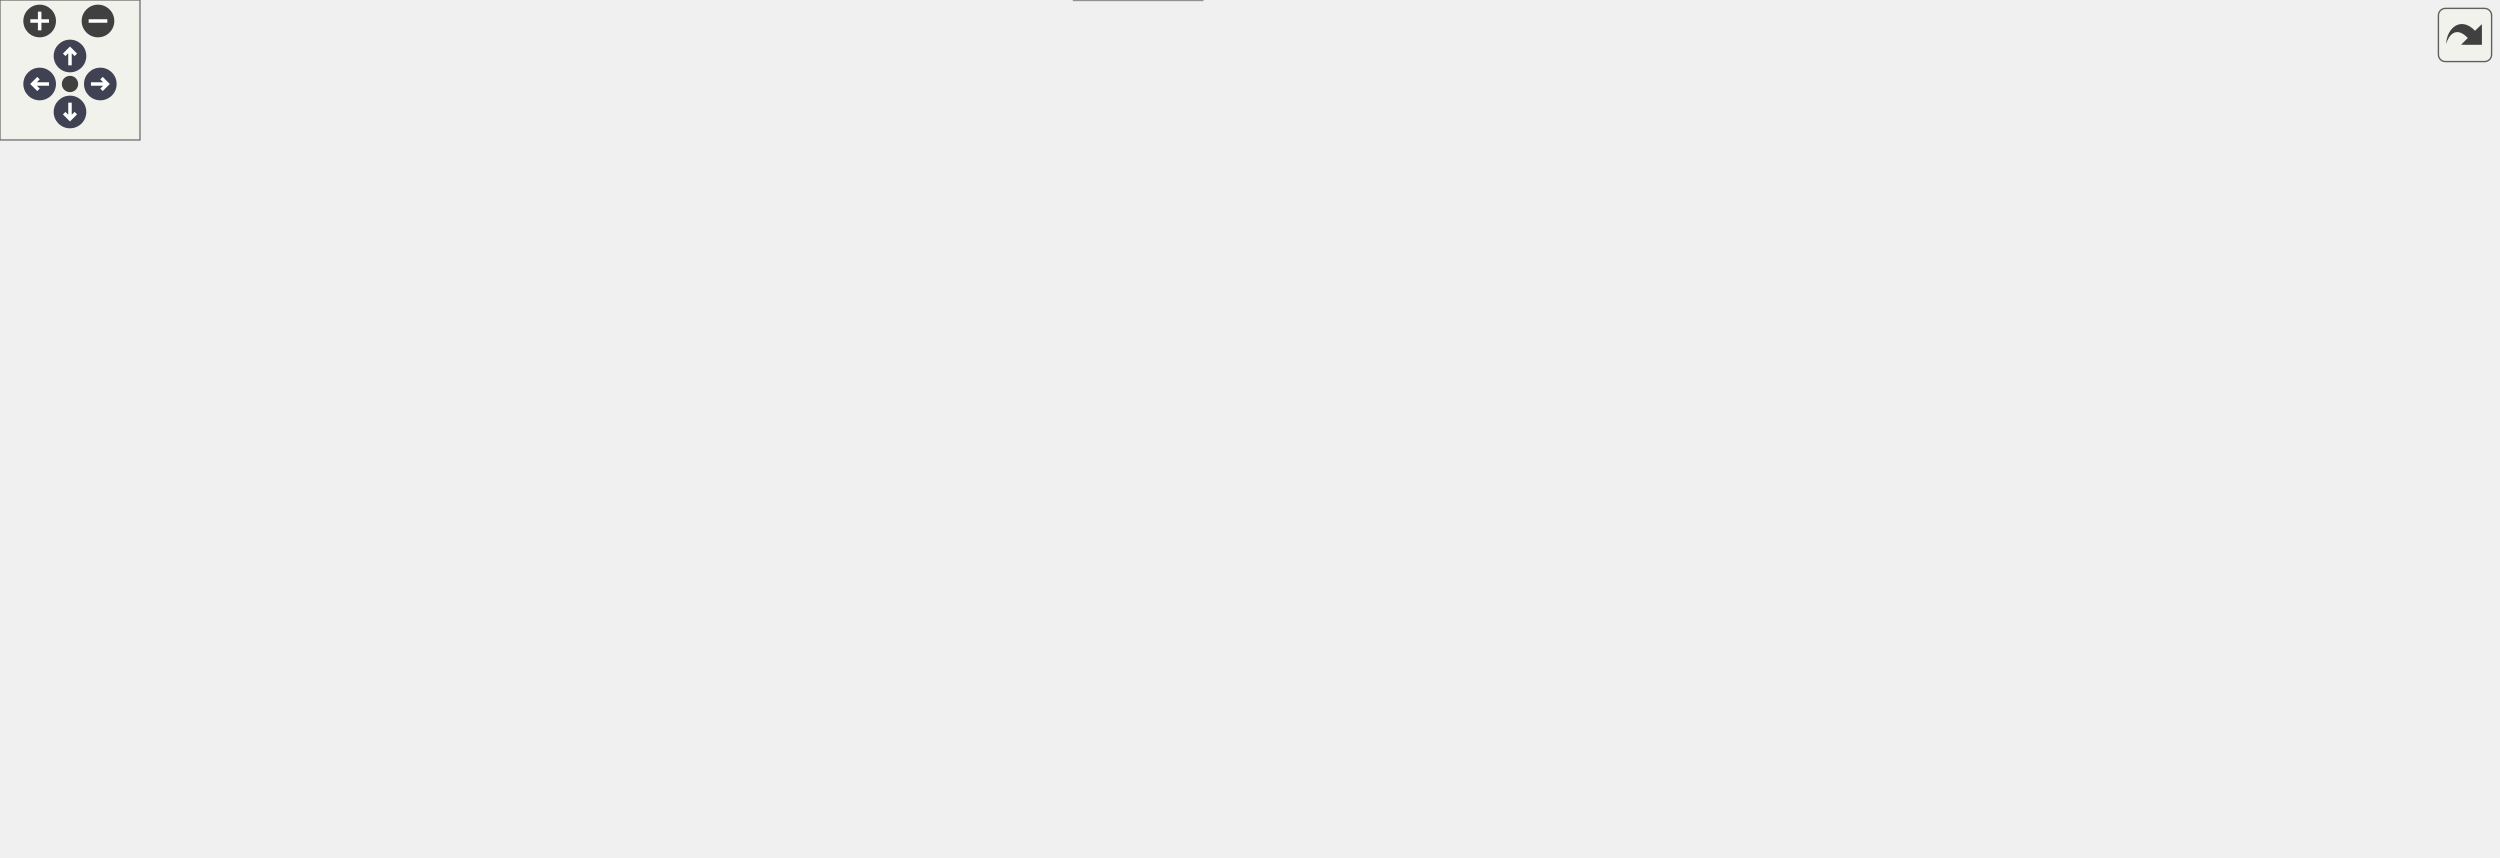
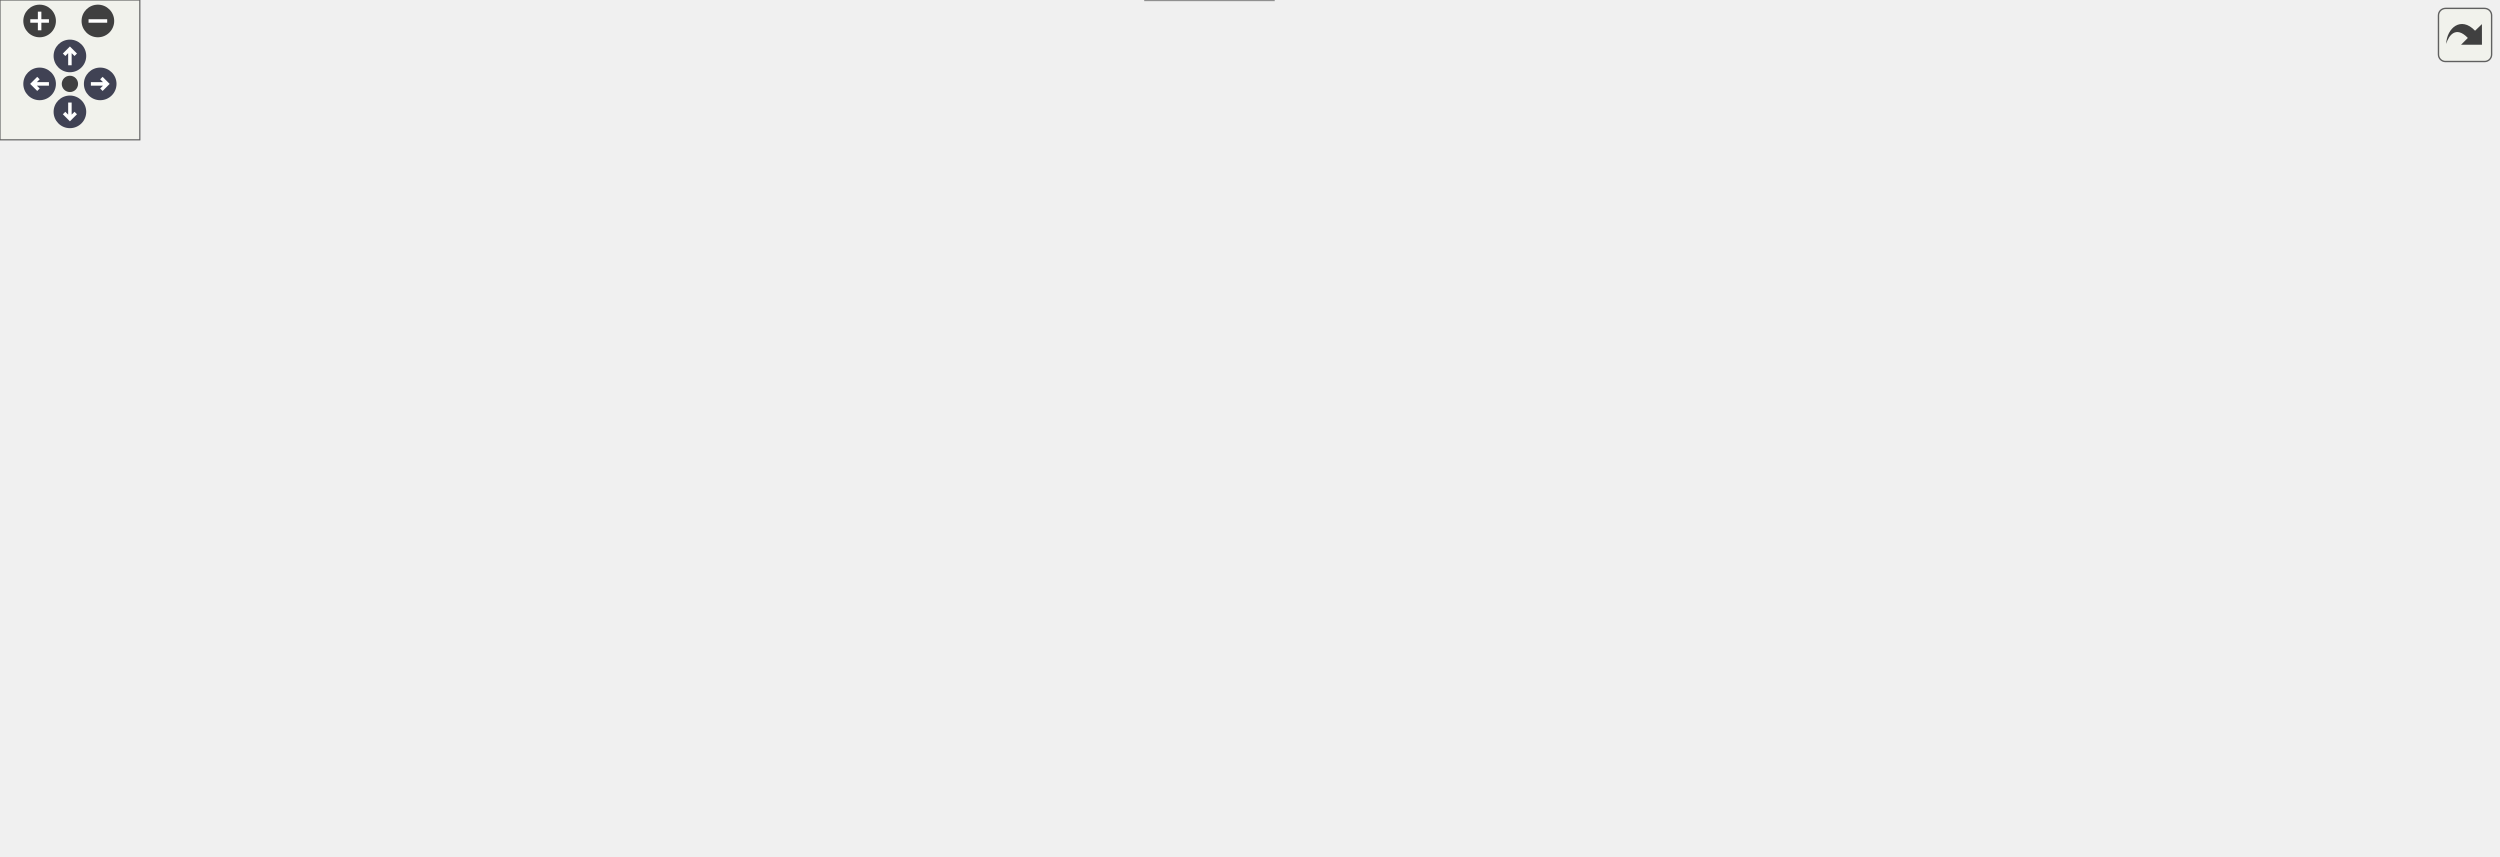
<svg xmlns="http://www.w3.org/2000/svg" xmlns:xlink="http://www.w3.org/1999/xlink" id="main" version="1.1" xml:space="preserve">
  <style type="text/css">
.node, .edge {opacity: 0.7;}
.node.selected, .edge.selected {opacity: 1;}
.edge:hover path { stroke: red; }
.edge:hover polygon { stroke: red; fill: red; }
</style>
  <defs>
    <circle id="rim" cx="0" cy="0" r="7" />
    <circle id="rim2" cx="0" cy="0" r="3.5" />
    <g id="zoomPlus">
      <use xlink:href="#rim" fill="#404040">
        <set attributeName="fill" to="#808080" begin="zoomplus.mouseover" end="zoomplus.mouseout" />
      </use>
      <path d="M-4,0h8M0,-4v8" fill="none" stroke="white" stroke-width="1.5" pointer-events="none" />
    </g>
    <g id="zoomMin">
      <use xlink:href="#rim" fill="#404040">
        <set attributeName="fill" to="#808080" begin="zoomminus.mouseover" end="zoomminus.mouseout" />
      </use>
      <path d="M-4,0h8" fill="none" stroke="white" stroke-width="1.5" pointer-events="none" />
    </g>
    <g id="arrowUp" transform="translate(30 24)">
      <use xlink:href="#rim" />
      <path pointer-events="none" fill="none" stroke="white" stroke-width="1.5" d="M0,-3.0v7 M-2.5,-0.5L0,-3.0L2.5,-0.5" />
    </g>
    <g id="arrowRight" transform="rotate(90) translate(36 -43)">
      <use xlink:href="#rim" />
      <path pointer-events="none" fill="none" stroke="white" stroke-width="1.5" d="M0,-3.0v7 M-2.5,-0.5L0,-3.0L2.5,-0.5" />
    </g>
    <g id="arrowDown" transform="rotate(180) translate(-30 -48)">
      <use xlink:href="#rim" />
      <path pointer-events="none" fill="none" stroke="white" stroke-width="1.5" d="M0,-3.0v7 M-2.5,-0.5L0,-3.0L2.5,-0.5" />
    </g>
    <g id="arrowLeft" transform="rotate(270) translate(-36 17)">
      <use xlink:href="#rim" />
      <path pointer-events="none" fill="none" stroke="white" stroke-width="1.5" d="M0,-3.0v7 M-2.5,-0.5L0,-3.0L2.5,-0.5" />
    </g>
    <g id="resetDef">
      <use xlink:href="#rim2" fill="#404040">
        <set attributeName="fill" to="#808080" begin="reset.mouseover" end="reset.mouseout" />
      </use>
    </g>
  </defs>
  <svg id="graph" class="graph">
    <g id="viewport">
      <g id="Node000001" class="node">
        <g id="a_Node000001">
          <a xlink:title=" ">
-             <polygon fill="#999999" stroke="#666666" points="563.36,-306.75 478.36,-306.75 478.36,-287.5 563.36,-287.5 563.36,-306.75" />
-             <text text-anchor="middle" x="520.86" y="-293.25" font-family="Helvetica,sans-Serif" font-size="10.00">gimo/Config.hpp</text>
+             <polygon fill="#999999" stroke="#666666" points="566.5,-306.75 481.5,-306.75 481.5,-287.5 566.5,-287.5 566.5,-306.75" />
+             <text text-anchor="middle" x="524" y="-293.25" font-family="Helvetica,sans-Serif" font-size="10.00">gimo/Config.hpp</text>
          </a>
        </g>
      </g>
      <g id="Node000002" class="node">
        <g id="a_Node000002">
          <a xlink:href="../../d4/d5a/gimo_8hpp.html" target="_top" xlink:title=" ">
-             <polygon fill="white" stroke="#666666" points="515.36,-19.25 460.36,-19.25 460.36,0 515.36,0 515.36,-19.25" />
-             <text text-anchor="middle" x="487.86" y="-5.75" font-family="Helvetica,sans-Serif" font-size="10.00">gimo.hpp</text>
+             <polygon fill="white" stroke="#666666" points="546.5,-19.25 491.5,-19.25 491.5,0 546.5,0 546.5,-19.25" />
+             <text text-anchor="middle" x="519" y="-5.75" font-family="Helvetica,sans-Serif" font-size="10.00">gimo.hpp</text>
          </a>
        </g>
      </g>
      <g id="edge1_Node000001_Node000002" class="edge">
        <g id="a_edge1_Node000001_Node000002">
          <a xlink:title=" ">
-             <path fill="none" stroke="#63b8ff" d="M574.71,-296.8C713.18,-297.08 1070.86,-288.09 1070.86,-187.62 1070.86,-187.62 1070.86,-187.62 1070.86,-130.38 1070.86,-93.91 1067.57,-76.41 1037.86,-55.25 995.05,-24.75 621.31,-13.75 515.61,-11.23" />
-             <polygon fill="#63b8ff" stroke="#63b8ff" points="575.09,-293.3 565.08,-296.76 575.06,-300.3 575.09,-293.3" />
+             <path fill="none" stroke="#63b8ff" d="M469.94,-296.26C336.1,-295.14 0,-282.86 0,-187.62 0,-187.62 0,-187.62 0,-130.38 0,-93.54 4.88,-76.45 35,-55.25 72.43,-28.9 394.17,-15.16 491.33,-11.58" />
+             <polygon fill="#63b8ff" stroke="#63b8ff" points="469.58,-299.76 479.61,-296.32 469.63,-292.76 469.58,-299.76" />
          </a>
        </g>
      </g>
      <g id="Node000003" class="node">
        <g id="a_Node000003">
          <a xlink:href="../../d3/d58/_common_8hpp.html" target="_top" xlink:title=" ">
-             <polygon fill="white" stroke="#666666" points="569.36,-251.5 472.36,-251.5 472.36,-232.25 569.36,-232.25 569.36,-251.5" />
-             <text text-anchor="middle" x="520.86" y="-238" font-family="Helvetica,sans-Serif" font-size="10.00">gimo/Common.hpp</text>
+             <polygon fill="white" stroke="#666666" points="572.5,-251.5 475.5,-251.5 475.5,-232.25 572.5,-232.25 572.5,-251.5" />
+             <text text-anchor="middle" x="524" y="-238" font-family="Helvetica,sans-Serif" font-size="10.00">gimo/Common.hpp</text>
          </a>
        </g>
      </g>
      <g id="edge2_Node000001_Node000003" class="edge">
        <g id="a_edge2_Node000001_Node000003">
          <a xlink:title=" ">
-             <path fill="none" stroke="#63b8ff" d="M520.86,-275.88C520.86,-267.59 520.86,-258.42 520.86,-251.86" />
-             <polygon fill="#63b8ff" stroke="#63b8ff" points="517.37,-275.82 520.86,-285.82 524.37,-275.82 517.37,-275.82" />
+             <path fill="none" stroke="#63b8ff" d="M524,-275.88C524,-267.59 524,-258.42 524,-251.86" />
+             <polygon fill="#63b8ff" stroke="#63b8ff" points="520.5,-275.82 524,-285.82 527.5,-275.82 520.5,-275.82" />
          </a>
        </g>
      </g>
      <g id="Node000011" class="node">
        <g id="a_Node000011">
          <a xlink:href="../../de/dca/_basic_algorithm_8hpp.html" target="_top" xlink:title=" ">
-             <polygon fill="white" stroke="#666666" points="455.24,-196.25 288.49,-196.25 288.49,-177 455.24,-177 455.24,-196.25" />
-             <text text-anchor="middle" x="371.86" y="-182.75" font-family="Helvetica,sans-Serif" font-size="10.00">gimo/algorithm/BasicAlgorithm.hpp</text>
-           </a>
-         </g>
-       </g>
-       <g id="edge32_Node000001_Node000011" class="edge">
-         <g id="a_edge32_Node000001_Node000011">
-           <a xlink:title=" ">
-             <path fill="none" stroke="#63b8ff" d="M499.52,-280.58C467.88,-257.54 409.53,-215.05 384.17,-196.59" />
-             <polygon fill="#63b8ff" stroke="#63b8ff" points="497.05,-283.11 507.19,-286.17 501.17,-277.45 497.05,-283.11" />
+             <polygon fill="white" stroke="#666666" points="756.38,-196.25 589.62,-196.25 589.62,-177 756.38,-177 756.38,-196.25" />
+             <text text-anchor="middle" x="673" y="-182.75" font-family="Helvetica,sans-Serif" font-size="10.00">gimo/algorithm/BasicAlgorithm.hpp</text>
+           </a>
+         </g>
+       </g>
+       <g id="edge33_Node000001_Node000011" class="edge">
+         <g id="a_edge33_Node000001_Node000011">
+           <a xlink:title=" ">
+             <path fill="none" stroke="#63b8ff" d="M545.34,-280.58C576.99,-257.54 635.33,-215.05 660.69,-196.59" />
+             <polygon fill="#63b8ff" stroke="#63b8ff" points="543.69,-277.45 537.67,-286.17 547.82,-283.11 543.69,-277.45" />
          </a>
        </g>
      </g>
      <g id="edge3_Node000003_Node000002" class="edge">
        <g id="a_edge3_Node000003_Node000002">
          <a xlink:title=" ">
-             <path fill="none" stroke="#63b8ff" d="M581.22,-238.45C738.88,-230.13 1142.22,-194.95 1013.86,-55.25 979.92,-18.3 619.11,-11.91 515.52,-10.84" />
-             <polygon fill="#63b8ff" stroke="#63b8ff" points="581.18,-234.95 571.37,-238.95 581.53,-241.94 581.18,-234.95" />
+             <path fill="none" stroke="#63b8ff" d="M463.71,-237.63C312.23,-227.42 -63.83,-188.31 57,-55.25 86.29,-23 395.76,-13.39 491.16,-11.19" />
+             <polygon fill="#63b8ff" stroke="#63b8ff" points="463.36,-241.11 473.56,-238.27 463.81,-234.13 463.36,-241.11" />
          </a>
        </g>
      </g>
      <g id="Node000004" class="node">
        <g id="a_Node000004">
          <a xlink:href="../../d1/da8/_pipeline_8hpp.html" target="_top" xlink:title=" ">
-             <polygon fill="white" stroke="#666666" points="559.11,-141 466.61,-141 466.61,-121.75 559.11,-121.75 559.11,-141" />
-             <text text-anchor="middle" x="512.86" y="-127.5" font-family="Helvetica,sans-Serif" font-size="10.00">gimo/Pipeline.hpp</text>
+             <polygon fill="white" stroke="#666666" points="592.25,-141 499.75,-141 499.75,-121.75 592.25,-121.75 592.25,-141" />
+             <text text-anchor="middle" x="546" y="-127.5" font-family="Helvetica,sans-Serif" font-size="10.00">gimo/Pipeline.hpp</text>
          </a>
        </g>
      </g>
      <g id="edge4_Node000003_Node000004" class="edge">
        <g id="a_edge4_Node000003_Node000004">
          <a xlink:title=" ">
-             <path fill="none" stroke="#63b8ff" d="M519.36,-220.53C517.62,-196.8 514.8,-158.64 513.53,-141.38" />
-             <polygon fill="#63b8ff" stroke="#63b8ff" points="515.87,-220.77 520.1,-230.49 522.85,-220.26 515.87,-220.77" />
+             <path fill="none" stroke="#63b8ff" d="M528.06,-220.85C532.86,-197.15 540.66,-158.72 544.17,-141.38" />
+             <polygon fill="#63b8ff" stroke="#63b8ff" points="524.66,-220.02 526.1,-230.51 531.52,-221.41 524.66,-220.02" />
          </a>
        </g>
      </g>
      <g id="Node000005" class="node">
        <g id="a_Node000005">
          <a xlink:href="../../d5/d86/_and_forward_8hpp.html" target="_top" xlink:title=" ">
-             <polygon fill="white" stroke="#666666" points="1004.49,-80.12 851.24,-80.12 851.24,-60.88 1004.49,-60.88 1004.49,-80.12" />
-             <text text-anchor="middle" x="927.86" y="-66.62" font-family="Helvetica,sans-Serif" font-size="10.00">gimo/algorithm/AndForward.hpp</text>
-           </a>
-         </g>
-       </g>
-       <g id="edge17_Node000003_Node000005" class="edge">
-         <g id="a_edge17_Node000003_Node000005">
-           <a xlink:title=" ">
-             <path fill="none" stroke="#63b8ff" d="M553.18,-227.43C633.26,-194.1 839.25,-108.38 906.37,-80.45" />
-             <polygon fill="#63b8ff" stroke="#63b8ff" points="552.03,-224.11 544.14,-231.19 554.72,-230.58 552.03,-224.11" />
+             <polygon fill="white" stroke="#666666" points="219.62,-80.12 66.38,-80.12 66.38,-60.88 219.62,-60.88 219.62,-80.12" />
+             <text text-anchor="middle" x="143" y="-66.62" font-family="Helvetica,sans-Serif" font-size="10.00">gimo/algorithm/AndForward.hpp</text>
+           </a>
+         </g>
+       </g>
+       <g id="edge18_Node000003_Node000005" class="edge">
+         <g id="a_edge18_Node000003_Node000005">
+           <a xlink:title=" ">
+             <path fill="none" stroke="#63b8ff" d="M493.28,-227.22C417.99,-193.75 225.83,-108.32 163.12,-80.45" />
+             <polygon fill="#63b8ff" stroke="#63b8ff" points="491.57,-230.29 502.13,-231.15 494.42,-223.89 491.57,-230.29" />
          </a>
        </g>
      </g>
      <g id="Node000006" class="node">
        <g id="a_Node000006">
          <a xlink:href="../../d6/d3f/_and_then_8hpp.html" target="_top" xlink:title=" ">
-             <polygon fill="white" stroke="#666666" points="166.74,-80.12 26.99,-80.12 26.99,-60.88 166.74,-60.88 166.74,-80.12" />
-             <text text-anchor="middle" x="96.86" y="-66.62" font-family="Helvetica,sans-Serif" font-size="10.00">gimo/algorithm/AndThen.hpp</text>
-           </a>
-         </g>
-       </g>
-       <g id="edge18_Node000003_Node000006" class="edge">
-         <g id="a_edge18_Node000003_Node000006">
-           <a xlink:title=" ">
-             <path fill="none" stroke="#63b8ff" d="M460.78,-238.66C406.54,-234.82 325.56,-224.38 260.86,-196.25 193.28,-166.87 128.27,-103.99 105.46,-80.55" />
-             <polygon fill="#63b8ff" stroke="#63b8ff" points="460.22,-242.13 470.42,-239.29 460.67,-235.15 460.22,-242.13" />
+             <polygon fill="white" stroke="#666666" points="539.88,-80.12 400.12,-80.12 400.12,-60.88 539.88,-60.88 539.88,-80.12" />
+             <text text-anchor="middle" x="470" y="-66.62" font-family="Helvetica,sans-Serif" font-size="10.00">gimo/algorithm/AndThen.hpp</text>
+           </a>
+         </g>
+       </g>
+       <g id="edge19_Node000003_Node000006" class="edge">
+         <g id="a_edge19_Node000003_Node000006">
+           <a xlink:title=" ">
+             <path fill="none" stroke="#63b8ff" d="M512.17,-222.31C500.46,-202.88 483.13,-171.06 475,-141 469.26,-119.75 469.15,-93.58 469.57,-80.24" />
+             <polygon fill="#63b8ff" stroke="#63b8ff" points="509.12,-224.04 517.36,-230.69 515.07,-220.35 509.12,-224.04" />
          </a>
        </g>
      </g>
      <g id="Node000007" class="node">
        <g id="a_Node000007">
          <a xlink:href="../../d4/d96/_or_else_8hpp.html" target="_top" xlink:title=" ">
-             <polygon fill="white" stroke="#666666" points="459.86,-80.12 329.86,-80.12 329.86,-60.88 459.86,-60.88 459.86,-80.12" />
-             <text text-anchor="middle" x="394.86" y="-66.62" font-family="Helvetica,sans-Serif" font-size="10.00">gimo/algorithm/OrElse.hpp</text>
-           </a>
-         </g>
-       </g>
-       <g id="edge28_Node000003_Node000007" class="edge">
-         <g id="a_edge28_Node000003_Node000007">
-           <a xlink:title=" ">
-             <path fill="none" stroke="#63b8ff" d="M507.44,-222.83C480.58,-186.72 421.1,-106.77 401.37,-80.24" />
-             <polygon fill="#63b8ff" stroke="#63b8ff" points="504.41,-224.62 513.19,-230.55 510.03,-220.44 504.41,-224.62" />
+             <polygon fill="white" stroke="#666666" points="872,-80.12 742,-80.12 742,-60.88 872,-60.88 872,-80.12" />
+             <text text-anchor="middle" x="807" y="-66.62" font-family="Helvetica,sans-Serif" font-size="10.00">gimo/algorithm/OrElse.hpp</text>
+           </a>
+         </g>
+       </g>
+       <g id="edge29_Node000003_Node000007" class="edge">
+         <g id="a_edge29_Node000003_Node000007">
+           <a xlink:title=" ">
+             <path fill="none" stroke="#63b8ff" d="M584.21,-236.64C646.58,-231.07 738.56,-219.19 765,-196.25 800.56,-165.4 806.09,-103.42 806.89,-80.39" />
+             <polygon fill="#63b8ff" stroke="#63b8ff" points="584.1,-233.13 574.44,-237.48 584.7,-240.11 584.1,-233.13" />
          </a>
        </g>
      </g>
      <g id="Node000008" class="node">
        <g id="a_Node000008">
          <a xlink:href="../../d9/d8c/_transform_8hpp.html" target="_top" xlink:title=" ">
-             <polygon fill="white" stroke="#666666" points="833.36,-80.12 688.36,-80.12 688.36,-60.88 833.36,-60.88 833.36,-80.12" />
-             <text text-anchor="middle" x="760.86" y="-66.62" font-family="Helvetica,sans-Serif" font-size="10.00">gimo/algorithm/Transform.hpp</text>
-           </a>
-         </g>
-       </g>
-       <g id="edge29_Node000003_Node000008" class="edge">
-         <g id="a_edge29_Node000003_Node000008">
-           <a xlink:title=" ">
-             <path fill="none" stroke="#63b8ff" d="M542.91,-225.32C592.08,-190.62 709.42,-107.81 748.19,-80.45" />
-             <polygon fill="#63b8ff" stroke="#63b8ff" points="541.16,-222.27 535,-230.9 545.19,-227.99 541.16,-222.27" />
+             <polygon fill="white" stroke="#666666" points="382.5,-80.12 237.5,-80.12 237.5,-60.88 382.5,-60.88 382.5,-80.12" />
+             <text text-anchor="middle" x="310" y="-66.62" font-family="Helvetica,sans-Serif" font-size="10.00">gimo/algorithm/Transform.hpp</text>
+           </a>
+         </g>
+       </g>
+       <g id="edge30_Node000003_Node000008" class="edge">
+         <g id="a_edge30_Node000003_Node000008">
+           <a xlink:title=" ">
+             <path fill="none" stroke="#63b8ff" d="M503.51,-224.66C459.19,-189.58 355.66,-107.64 321.3,-80.45" />
+             <polygon fill="#63b8ff" stroke="#63b8ff" points="501.29,-227.37 511.31,-230.83 505.64,-221.88 501.29,-227.37" />
          </a>
        </g>
      </g>
      <g id="Node000009" class="node">
        <g id="a_Node000009">
          <a xlink:href="../../d9/d45/_transform_error_8hpp.html" target="_top" xlink:title=" ">
-             <polygon fill="white" stroke="#666666" points="311.36,-85.75 184.36,-85.75 184.36,-55.25 311.36,-55.25 311.36,-85.75" />
-             <text text-anchor="start" x="192.36" y="-72.25" font-family="Helvetica,sans-Serif" font-size="10.00">gimo/algorithm/Transform</text>
-             <text text-anchor="middle" x="247.86" y="-61" font-family="Helvetica,sans-Serif" font-size="10.00">Error.hpp</text>
-           </a>
-         </g>
-       </g>
-       <g id="edge30_Node000003_Node000009" class="edge">
-         <g id="a_edge30_Node000003_Node000009">
-           <a xlink:title=" ">
-             <path fill="none" stroke="#63b8ff" d="M460.59,-237.03C397.93,-231.79 305.48,-220.18 279.86,-196.25 248.66,-167.1 246.2,-112 246.97,-85.9" />
-             <polygon fill="#63b8ff" stroke="#63b8ff" points="460.17,-240.5 470.41,-237.81 460.72,-233.53 460.17,-240.5" />
+             <polygon fill="white" stroke="#666666" points="723.5,-85.75 596.5,-85.75 596.5,-55.25 723.5,-55.25 723.5,-85.75" />
+             <text text-anchor="start" x="604.5" y="-72.25" font-family="Helvetica,sans-Serif" font-size="10.00">gimo/algorithm/Transform</text>
+             <text text-anchor="middle" x="660" y="-61" font-family="Helvetica,sans-Serif" font-size="10.00">Error.hpp</text>
+           </a>
+         </g>
+       </g>
+       <g id="edge31_Node000003_Node000009" class="edge">
+         <g id="a_edge31_Node000003_Node000009">
+           <a xlink:title=" ">
+             <path fill="none" stroke="#63b8ff" d="M538.35,-223.01C565.36,-189.36 623.3,-117.21 648.21,-86.18" />
+             <polygon fill="#63b8ff" stroke="#63b8ff" points="535.79,-220.6 532.26,-230.59 541.25,-224.98 535.79,-220.6" />
          </a>
        </g>
      </g>
      <g id="Node000010" class="node">
        <g id="a_Node000010">
          <a xlink:href="../../d2/d0b/_value_or_else_8hpp.html" target="_top" xlink:title=" ">
-             <polygon fill="white" stroke="#666666" points="670.24,-80.12 515.49,-80.12 515.49,-60.88 670.24,-60.88 670.24,-80.12" />
-             <text text-anchor="middle" x="592.86" y="-66.62" font-family="Helvetica,sans-Serif" font-size="10.00">gimo/algorithm/ValueOrElse.hpp</text>
-           </a>
-         </g>
-       </g>
-       <g id="edge31_Node000003_Node000010" class="edge">
-         <g id="a_edge31_Node000003_Node000010">
-           <a xlink:title=" ">
-             <path fill="none" stroke="#63b8ff" d="M537.05,-223.57C553.44,-204.83 577.89,-173.28 588.86,-141 595.94,-120.17 594.98,-93.83 593.83,-80.34" />
-             <polygon fill="#63b8ff" stroke="#63b8ff" points="534.64,-221.01 530.55,-230.78 539.84,-225.7 534.64,-221.01" />
-           </a>
-         </g>
-       </g>
-       <g id="edge19_Node000003_Node000011" class="edge">
-         <g id="a_edge19_Node000003_Node000011">
-           <a xlink:title=" ">
-             <path fill="none" stroke="#63b8ff" d="M484.99,-228.05C457.9,-218.37 421.39,-205.32 397.26,-196.7" />
-             <polygon fill="#63b8ff" stroke="#63b8ff" points="483.57,-231.26 494.16,-231.33 485.93,-224.67 483.57,-231.26" />
+             <polygon fill="white" stroke="#666666" points="1044.38,-80.12 889.62,-80.12 889.62,-60.88 1044.38,-60.88 1044.38,-80.12" />
+             <text text-anchor="middle" x="967" y="-66.62" font-family="Helvetica,sans-Serif" font-size="10.00">gimo/algorithm/ValueOrElse.hpp</text>
+           </a>
+         </g>
+       </g>
+       <g id="edge32_Node000003_Node000010" class="edge">
+         <g id="a_edge32_Node000003_Node000010">
+           <a xlink:title=" ">
+             <path fill="none" stroke="#63b8ff" d="M583.99,-238.13C638.66,-233.92 720.74,-223.26 787,-196.25 859.53,-166.68 931.89,-103.92 957.38,-80.53" />
+             <polygon fill="#63b8ff" stroke="#63b8ff" points="583.99,-234.62 574.26,-238.83 584.49,-241.6 583.99,-234.62" />
+           </a>
+         </g>
+       </g>
+       <g id="edge20_Node000003_Node000011" class="edge">
+         <g id="a_edge20_Node000003_Node000011">
+           <a xlink:title=" ">
+             <path fill="none" stroke="#63b8ff" d="M559.88,-228.05C586.97,-218.37 623.48,-205.32 647.6,-196.7" />
+             <polygon fill="#63b8ff" stroke="#63b8ff" points="558.94,-224.67 550.7,-231.33 561.3,-231.26 558.94,-224.67" />
          </a>
        </g>
      </g>
      <g id="edge5_Node000004_Node000002" class="edge">
        <g id="a_edge5_Node000004_Node000002">
          <a xlink:title=" ">
-             <path fill="none" stroke="#63b8ff" d="M508.64,-110.13C503.14,-83.8 493.77,-38.9 489.77,-19.73" />
-             <polygon fill="#63b8ff" stroke="#63b8ff" points="505.21,-110.82 510.68,-119.89 512.06,-109.39 505.21,-110.82" />
+             <path fill="none" stroke="#63b8ff" d="M550.38,-110.06C552.85,-94.68 554.47,-73.2 549,-55.25 544.81,-41.5 534.8,-28.14 527.5,-19.68" />
+             <polygon fill="#63b8ff" stroke="#63b8ff" points="546.95,-109.38 548.52,-119.85 553.83,-110.68 546.95,-109.38" />
          </a>
        </g>
      </g>
      <g id="edge6_Node000004_Node000005" class="edge">
        <g id="a_edge6_Node000004_Node000005">
          <a xlink:title=" ">
-             <path fill="none" stroke="#63b8ff" d="M570.76,-123.11C636.72,-114.7 747.69,-100.16 842.86,-85.75 853.37,-84.16 864.58,-82.36 875.31,-80.58" />
-             <polygon fill="#63b8ff" stroke="#63b8ff" points="570.36,-119.63 560.89,-124.37 571.25,-126.58 570.36,-119.63" />
-           </a>
-         </g>
-       </g>
-       <g id="edge7_Node000004_Node000006" class="edge">
-         <g id="a_edge7_Node000004_Node000006">
-           <a xlink:title=" ">
-             <path fill="none" stroke="#63b8ff" d="M455.08,-123.63C387.68,-115.55 272.98,-101.18 174.86,-85.75 165.07,-84.21 154.62,-82.41 144.65,-80.62" />
-             <polygon fill="#63b8ff" stroke="#63b8ff" points="454.44,-127.08 464.78,-124.79 455.27,-120.13 454.44,-127.08" />
-           </a>
-         </g>
-       </g>
-       <g id="edge9_Node000004_Node000007" class="edge">
-         <g id="a_edge9_Node000004_Node000007">
-           <a xlink:title=" ">
-             <path fill="none" stroke="#63b8ff" d="M484.49,-116.22C462.23,-105.11 431.91,-89.99 412.87,-80.48" />
-             <polygon fill="#63b8ff" stroke="#63b8ff" points="482.82,-119.3 493.33,-120.63 485.95,-113.03 482.82,-119.3" />
-           </a>
-         </g>
-       </g>
-       <g id="edge11_Node000004_Node000008" class="edge">
-         <g id="a_edge11_Node000004_Node000008">
-           <a xlink:title=" ">
-             <path fill="none" stroke="#63b8ff" d="M562.25,-118.65C609.42,-107.45 679.54,-90.81 722.62,-80.58" />
-             <polygon fill="#63b8ff" stroke="#63b8ff" points="561.47,-115.24 552.54,-120.96 563.08,-122.05 561.47,-115.24" />
-           </a>
-         </g>
-       </g>
-       <g id="edge13_Node000004_Node000009" class="edge">
-         <g id="a_edge13_Node000004_Node000009">
-           <a xlink:title=" ">
-             <path fill="none" stroke="#63b8ff" d="M461.04,-118.86C418.29,-109.36 357.46,-95.85 311.71,-85.68" />
-             <polygon fill="#63b8ff" stroke="#63b8ff" points="460.04,-122.22 470.56,-120.98 461.56,-115.39 460.04,-122.22" />
-           </a>
-         </g>
-       </g>
-       <g id="edge15_Node000004_Node000010" class="edge">
-         <g id="a_edge15_Node000004_Node000010">
-           <a xlink:title=" ">
-             <path fill="none" stroke="#63b8ff" d="M534.01,-114.81C548.87,-103.88 568.22,-89.64 580.6,-80.53" />
-             <polygon fill="#63b8ff" stroke="#63b8ff" points="532.21,-111.79 526.23,-120.54 536.36,-117.43 532.21,-111.79" />
-           </a>
-         </g>
-       </g>
-       <g id="edge8_Node000006_Node000002" class="edge">
-         <g id="a_edge8_Node000006_Node000002">
-           <a xlink:title=" ">
-             <path fill="none" stroke="#63b8ff" d="M156.29,-58.4C162.55,-57.3 168.84,-56.23 174.86,-55.25 279.97,-38.16 405.53,-21.35 460.18,-14.2" />
-             <polygon fill="#63b8ff" stroke="#63b8ff" points="155.8,-54.93 146.57,-60.12 157.03,-61.82 155.8,-54.93" />
-           </a>
-         </g>
-       </g>
-       <g id="edge10_Node000007_Node000002" class="edge">
-         <g id="a_edge10_Node000007_Node000002">
-           <a xlink:title=" ">
-             <path fill="none" stroke="#63b8ff" d="M418.46,-54.56C435.86,-43.55 458.94,-28.93 473.61,-19.65" />
-             <polygon fill="#63b8ff" stroke="#63b8ff" points="416.85,-51.44 410.27,-59.75 420.59,-57.36 416.85,-51.44" />
-           </a>
-         </g>
-       </g>
-       <g id="edge12_Node000008_Node000002" class="edge">
-         <g id="a_edge12_Node000008_Node000002">
-           <a xlink:title=" ">
-             <path fill="none" stroke="#63b8ff" d="M707.76,-58.05C650.3,-45.66 560.86,-26.37 515.8,-16.65" />
-             <polygon fill="#63b8ff" stroke="#63b8ff" points="706.81,-61.42 717.33,-60.11 708.29,-54.58 706.81,-61.42" />
-           </a>
-         </g>
-       </g>
-       <g id="edge14_Node000009_Node000002" class="edge">
-         <g id="a_edge14_Node000009_Node000002">
-           <a xlink:title=" ">
-             <path fill="none" stroke="#63b8ff" d="M318.93,-52.07C366.26,-40.46 425.83,-25.84 460.11,-17.43" />
-             <polygon fill="#63b8ff" stroke="#63b8ff" points="318.16,-48.65 309.28,-54.43 319.82,-55.45 318.16,-48.65" />
-           </a>
-         </g>
-       </g>
-       <g id="edge16_Node000010_Node000002" class="edge">
-         <g id="a_edge16_Node000010_Node000002">
-           <a xlink:title=" ">
-             <path fill="none" stroke="#63b8ff" d="M567.04,-55.02C547.32,-43.96 520.75,-29.06 503.96,-19.65" />
-             <polygon fill="#63b8ff" stroke="#63b8ff" points="565.16,-57.98 575.6,-59.82 568.59,-51.87 565.16,-57.98" />
-           </a>
-         </g>
-       </g>
-       <g id="edge20_Node000011_Node000002" class="edge">
-         <g id="a_edge20_Node000011_Node000002">
-           <a xlink:title=" ">
-             <path fill="none" stroke="#63b8ff" d="M276.88,-181.11C146.91,-171.64 -61.67,-142.7 17.86,-55.25 47.72,-22.43 363.23,-13.21 459.88,-11.14" />
-             <polygon fill="#63b8ff" stroke="#63b8ff" points="276.3,-184.58 286.52,-181.79 276.79,-177.6 276.3,-184.58" />
-           </a>
-         </g>
-       </g>
-       <g id="edge21_Node000011_Node000004" class="edge">
-         <g id="a_edge21_Node000011_Node000004">
-           <a xlink:title=" ">
-             <path fill="none" stroke="#63b8ff" d="M406.5,-172.54C432.07,-162.89 466.2,-150 488.83,-141.45" />
-             <polygon fill="#63b8ff" stroke="#63b8ff" points="405.32,-169.25 397.2,-176.06 407.79,-175.8 405.32,-169.25" />
-           </a>
-         </g>
-       </g>
-       <g id="edge22_Node000011_Node000005" class="edge">
-         <g id="a_edge22_Node000011_Node000005">
-           <a xlink:title=" ">
-             <path fill="none" stroke="#63b8ff" d="M441.3,-174.73C493.35,-166.3 566.26,-153.91 629.86,-141 725.14,-121.67 836.48,-94.46 892.23,-80.51" />
-             <polygon fill="#63b8ff" stroke="#63b8ff" points="441,-171.24 431.69,-176.28 442.12,-178.15 441,-171.24" />
-           </a>
-         </g>
-       </g>
-       <g id="edge23_Node000011_Node000006" class="edge">
-         <g id="a_edge23_Node000011_Node000006">
-           <a xlink:title=" ">
-             <path fill="none" stroke="#63b8ff" d="M339.8,-172.32C283.22,-148.84 167.06,-100.63 118.72,-80.57" />
-             <polygon fill="#63b8ff" stroke="#63b8ff" points="338.31,-175.49 348.89,-176.09 340.99,-169.02 338.31,-175.49" />
-           </a>
-         </g>
-       </g>
-       <g id="edge24_Node000011_Node000007" class="edge">
-         <g id="a_edge24_Node000011_Node000007">
-           <a xlink:title=" ">
-             <path fill="none" stroke="#63b8ff" d="M375.9,-165.59C380.96,-140.51 389.4,-98.63 393.07,-80.41" />
-             <polygon fill="#63b8ff" stroke="#63b8ff" points="372.51,-164.69 373.97,-175.19 379.38,-166.07 372.51,-164.69" />
-           </a>
-         </g>
-       </g>
-       <g id="edge25_Node000011_Node000008" class="edge">
-         <g id="a_edge25_Node000011_Node000008">
-           <a xlink:title=" ">
-             <path fill="none" stroke="#63b8ff" d="M441.79,-174.57C484.71,-166.96 540.53,-155.6 588.86,-141 645.9,-123.77 710.33,-95.15 741.67,-80.6" />
-             <polygon fill="#63b8ff" stroke="#63b8ff" points="441.35,-171.09 432.1,-176.26 442.55,-177.99 441.35,-171.09" />
-           </a>
-         </g>
-       </g>
-       <g id="edge26_Node000011_Node000009" class="edge">
-         <g id="a_edge26_Node000011_Node000009">
-           <a xlink:title=" ">
-             <path fill="none" stroke="#63b8ff" d="M360.26,-167.39C351.11,-153.86 337.49,-135.46 322.86,-121.75 308.12,-107.92 289.19,-95.27 274.04,-86.12" />
-             <polygon fill="#63b8ff" stroke="#63b8ff" points="357.08,-168.93 365.49,-175.36 362.93,-165.08 357.08,-168.93" />
-           </a>
-         </g>
-       </g>
-       <g id="edge27_Node000011_Node000010" class="edge">
-         <g id="a_edge27_Node000011_Node000010">
-           <a xlink:title=" ">
-             <path fill="none" stroke="#63b8ff" d="M455.2,-174.77C500.58,-167.31 550.88,-156.04 567.86,-141 585.91,-125.02 590.94,-95.03 592.33,-80.22" />
-             <polygon fill="#63b8ff" stroke="#63b8ff" points="454.91,-171.27 445.58,-176.3 456.01,-178.18 454.91,-171.27" />
+             <path fill="none" stroke="#63b8ff" d="M488.31,-122.75C424.55,-114.21 318.83,-99.73 228,-85.75 217.65,-84.16 206.6,-82.37 196.02,-80.61" />
+             <polygon fill="#63b8ff" stroke="#63b8ff" points="487.46,-126.17 497.83,-124.02 488.38,-119.23 487.46,-126.17" />
+           </a>
+         </g>
+       </g>
+       <g id="edge8_Node000004_Node000006" class="edge">
+         <g id="a_edge8_Node000004_Node000006">
+           <a xlink:title=" ">
+             <path fill="none" stroke="#63b8ff" d="M525.51,-114.5C511.45,-103.61 493.3,-89.55 481.65,-80.53" />
+             <polygon fill="#63b8ff" stroke="#63b8ff" points="523.21,-117.15 533.26,-120.51 527.5,-111.62 523.21,-117.15" />
+           </a>
+         </g>
+       </g>
+       <g id="edge10_Node000004_Node000007" class="edge">
+         <g id="a_edge10_Node000004_Node000007">
+           <a xlink:title=" ">
+             <path fill="none" stroke="#63b8ff" d="M597.34,-118.79C646.99,-107.59 721.22,-90.85 766.75,-80.58" />
+             <polygon fill="#63b8ff" stroke="#63b8ff" points="596.67,-115.36 587.69,-120.97 598.21,-122.19 596.67,-115.36" />
+           </a>
+         </g>
+       </g>
+       <g id="edge12_Node000004_Node000008" class="edge">
+         <g id="a_edge12_Node000004_Node000008">
+           <a xlink:title=" ">
+             <path fill="none" stroke="#63b8ff" d="M498.72,-118.58C453.83,-107.38 387.3,-90.78 346.4,-80.58" />
+             <polygon fill="#63b8ff" stroke="#63b8ff" points="497.62,-121.91 508.17,-120.94 499.32,-115.12 497.62,-121.91" />
+           </a>
+         </g>
+       </g>
+       <g id="edge14_Node000004_Node000009" class="edge">
+         <g id="a_edge14_Node000004_Node000009">
+           <a xlink:title=" ">
+             <path fill="none" stroke="#63b8ff" d="M573.05,-116.41C590.78,-107.25 613.91,-95.3 631.86,-86.03" />
+             <polygon fill="#63b8ff" stroke="#63b8ff" points="571.94,-113.04 564.66,-120.74 575.15,-119.26 571.94,-113.04" />
+           </a>
+         </g>
+       </g>
+       <g id="edge16_Node000004_Node000010" class="edge">
+         <g id="a_edge16_Node000004_Node000010">
+           <a xlink:title=" ">
+             <path fill="none" stroke="#63b8ff" d="M603.79,-123.24C670.62,-114.86 783.91,-100.26 881,-85.75 891.63,-84.16 902.97,-82.36 913.83,-80.58" />
+             <polygon fill="#63b8ff" stroke="#63b8ff" points="603.66,-119.73 594.17,-124.45 604.53,-126.68 603.66,-119.73" />
+           </a>
+         </g>
+       </g>
+       <g id="edge7_Node000005_Node000002" class="edge">
+         <g id="a_edge7_Node000005_Node000002">
+           <a xlink:title=" ">
+             <path fill="none" stroke="#63b8ff" d="M207.37,-58.61C214.33,-57.46 221.31,-56.32 228,-55.25 324.64,-39.74 439.53,-22.46 491.29,-14.74" />
+             <polygon fill="#63b8ff" stroke="#63b8ff" points="207.27,-55.08 197.98,-60.17 208.42,-61.99 207.27,-55.08" />
+           </a>
+         </g>
+       </g>
+       <g id="edge9_Node000006_Node000002" class="edge">
+         <g id="a_edge9_Node000006_Node000002">
+           <a xlink:title=" ">
+             <path fill="none" stroke="#63b8ff" d="M484.81,-51.71C493.61,-41.13 504.41,-28.15 511.49,-19.65" />
+             <polygon fill="#63b8ff" stroke="#63b8ff" points="482.12,-49.47 478.41,-59.39 487.5,-53.95 482.12,-49.47" />
+           </a>
+         </g>
+       </g>
+       <g id="edge11_Node000007_Node000002" class="edge">
+         <g id="a_edge11_Node000007_Node000002">
+           <a xlink:title=" ">
+             <path fill="none" stroke="#63b8ff" d="M751.62,-58.18C690.34,-45.65 594.02,-25.96 546.88,-16.32" />
+             <polygon fill="#63b8ff" stroke="#63b8ff" points="750.65,-61.55 761.15,-60.13 752.05,-54.69 750.65,-61.55" />
+           </a>
+         </g>
+       </g>
+       <g id="edge13_Node000008_Node000002" class="edge">
+         <g id="a_edge13_Node000008_Node000002">
+           <a xlink:title=" ">
+             <path fill="none" stroke="#63b8ff" d="M353.04,-57.37C394.43,-45.72 455.76,-28.44 491.11,-18.48" />
+             <polygon fill="#63b8ff" stroke="#63b8ff" points="352.33,-53.94 343.66,-60.02 354.23,-60.68 352.33,-53.94" />
+           </a>
+         </g>
+       </g>
+       <g id="edge15_Node000009_Node000002" class="edge">
+         <g id="a_edge15_Node000009_Node000002">
+           <a xlink:title=" ">
+             <path fill="none" stroke="#63b8ff" d="M614.17,-50.36C589.46,-40.05 560.13,-27.8 540.62,-19.65" />
+             <polygon fill="#63b8ff" stroke="#63b8ff" points="612.81,-53.59 623.39,-54.21 615.51,-47.13 612.81,-53.59" />
+           </a>
+         </g>
+       </g>
+       <g id="edge17_Node000010_Node000002" class="edge">
+         <g id="a_edge17_Node000010_Node000002">
+           <a xlink:title=" ">
+             <path fill="none" stroke="#63b8ff" d="M903.09,-58.61C895.65,-57.43 888.16,-56.28 881,-55.25 756.59,-37.28 607.47,-20.35 546.76,-13.65" />
+             <polygon fill="#63b8ff" stroke="#63b8ff" points="902.37,-62.04 912.8,-60.17 903.48,-55.13 902.37,-62.04" />
+           </a>
+         </g>
+       </g>
+       <g id="edge21_Node000011_Node000002" class="edge">
+         <g id="a_edge21_Node000011_Node000002">
+           <a xlink:title=" ">
+             <path fill="none" stroke="#63b8ff" d="M768.09,-182.84C906.92,-175.58 1139.63,-149.43 1053,-55.25 1018.48,-17.72 651.4,-11.74 546.72,-10.8" />
+             <polygon fill="#63b8ff" stroke="#63b8ff" points="767.94,-179.34 758.13,-183.33 768.29,-186.33 767.94,-179.34" />
+           </a>
+         </g>
+       </g>
+       <g id="edge22_Node000011_Node000004" class="edge">
+         <g id="a_edge22_Node000011_Node000004">
+           <a xlink:title=" ">
+             <path fill="none" stroke="#63b8ff" d="M640.87,-172.15C617.95,-162.54 587.75,-149.88 567.65,-141.45" />
+             <polygon fill="#63b8ff" stroke="#63b8ff" points="639.48,-175.37 650.06,-176.01 642.19,-168.91 639.48,-175.37" />
+           </a>
+         </g>
+       </g>
+       <g id="edge23_Node000011_Node000005" class="edge">
+         <g id="a_edge23_Node000011_Node000005">
+           <a xlink:title=" ">
+             <path fill="none" stroke="#63b8ff" d="M603.28,-174.7C552.32,-166.38 481.64,-154.15 420,-141 331.26,-122.07 227.85,-94.69 176.08,-80.61" />
+             <polygon fill="#63b8ff" stroke="#63b8ff" points="602.56,-178.13 612.99,-176.28 603.68,-171.22 602.56,-178.13" />
+           </a>
+         </g>
+       </g>
+       <g id="edge24_Node000011_Node000006" class="edge">
+         <g id="a_edge24_Node000011_Node000006">
+           <a xlink:title=" ">
+             <path fill="none" stroke="#63b8ff" d="M596.52,-174.63C553.95,-167.05 506.49,-155.69 491,-141 473.81,-124.69 470.54,-94.86 470.02,-80.15" />
+             <polygon fill="#63b8ff" stroke="#63b8ff" points="595.85,-178.07 606.3,-176.32 597.04,-171.17 595.85,-178.07" />
+           </a>
+         </g>
+       </g>
+       <g id="edge25_Node000011_Node000007" class="edge">
+         <g id="a_edge25_Node000011_Node000007">
+           <a xlink:title=" ">
+             <path fill="none" stroke="#63b8ff" d="M692.24,-169.24C720.96,-144.78 774.07,-99.54 796.53,-80.41" />
+             <polygon fill="#63b8ff" stroke="#63b8ff" points="690.01,-166.54 684.67,-175.69 694.55,-171.87 690.01,-166.54" />
+           </a>
+         </g>
+       </g>
+       <g id="edge26_Node000011_Node000008" class="edge">
+         <g id="a_edge26_Node000011_Node000008">
+           <a xlink:title=" ">
+             <path fill="none" stroke="#63b8ff" d="M609.79,-174.35C570.53,-166.61 519.28,-155.19 475,-141 420.24,-123.45 358.46,-94.97 328.4,-80.52" />
+             <polygon fill="#63b8ff" stroke="#63b8ff" points="609.08,-177.77 619.56,-176.24 610.41,-170.9 609.08,-177.77" />
+           </a>
+         </g>
+       </g>
+       <g id="edge27_Node000011_Node000009" class="edge">
+         <g id="a_edge27_Node000011_Node000009">
+           <a xlink:title=" ">
+             <path fill="none" stroke="#63b8ff" d="M670.69,-165.33C668.09,-142.54 663.94,-106.12 661.65,-86.02" />
+             <polygon fill="#63b8ff" stroke="#63b8ff" points="667.2,-165.63 671.81,-175.17 674.15,-164.83 667.2,-165.63" />
+           </a>
+         </g>
+       </g>
+       <g id="edge28_Node000011_Node000010" class="edge">
+         <g id="a_edge28_Node000011_Node000010">
+           <a xlink:title=" ">
+             <path fill="none" stroke="#63b8ff" d="M706.53,-172.61C766.74,-149.24 891.74,-100.72 943.63,-80.57" />
+             <polygon fill="#63b8ff" stroke="#63b8ff" points="705.54,-169.24 697.48,-176.12 708.07,-175.77 705.54,-169.24" />
          </a>
        </g>
      </g>
    </g>
  </svg>
  <g id="navigator" transform="translate(0 0)" fill="#404254">
    <rect fill="#f2f5e9" fill-opacity="0.5" stroke="#606060" stroke-width=".5" x="0" y="0" width="60" height="60" />
    <use id="zoomplus" xlink:href="#zoomPlus" x="17" y="9" />
    <use id="zoomminus" xlink:href="#zoomMin" x="42" y="9" />
    <use id="reset" xlink:href="#resetDef" x="30" y="36" />
    <use id="arrowup" xlink:href="#arrowUp" x="0" y="0" />
    <use id="arrowright" xlink:href="#arrowRight" x="0" y="0" />
    <use id="arrowdown" xlink:href="#arrowDown" x="0" y="0" />
    <use id="arrowleft" xlink:href="#arrowLeft" x="0" y="0" />
  </g>
  <svg viewBox="0 0 15 15" width="100%" height="30px" preserveAspectRatio="xMaxYMin meet">
    <g id="arrow_out" transform="scale(0.3 0.3)">
      <a xlink:href="_config_8hpp__dep__incl_org.svg" target="_base">
        <rect id="button" ry="5" rx="5" y="6" x="6" height="38" width="38" fill="#f2f5e9" fill-opacity="0.5" stroke="#606060" stroke-width="1.0" />
        <path id="arrow" d="M 11.5,31.437 C 11.94,20.098 22.043,11.323 32.159,21.979 L 37.069,17.246 C 37.069,17.246 37.088,32 37.088,32 L 22.16,31.978 C 22.16,31.978 26.998,27.14 26.998,27.14 C 18.529,18.264 13.292,25.23 11.5,31.437 z" style="fill:#404040;" />
      </a>
    </g>
  </svg>
  <style type="text/css">

[data-mouse-over-selected='false'] { opacity: 0.7; }
[data-mouse-over-selected='true']  { opacity: 1.0; }

</style>
</svg>
